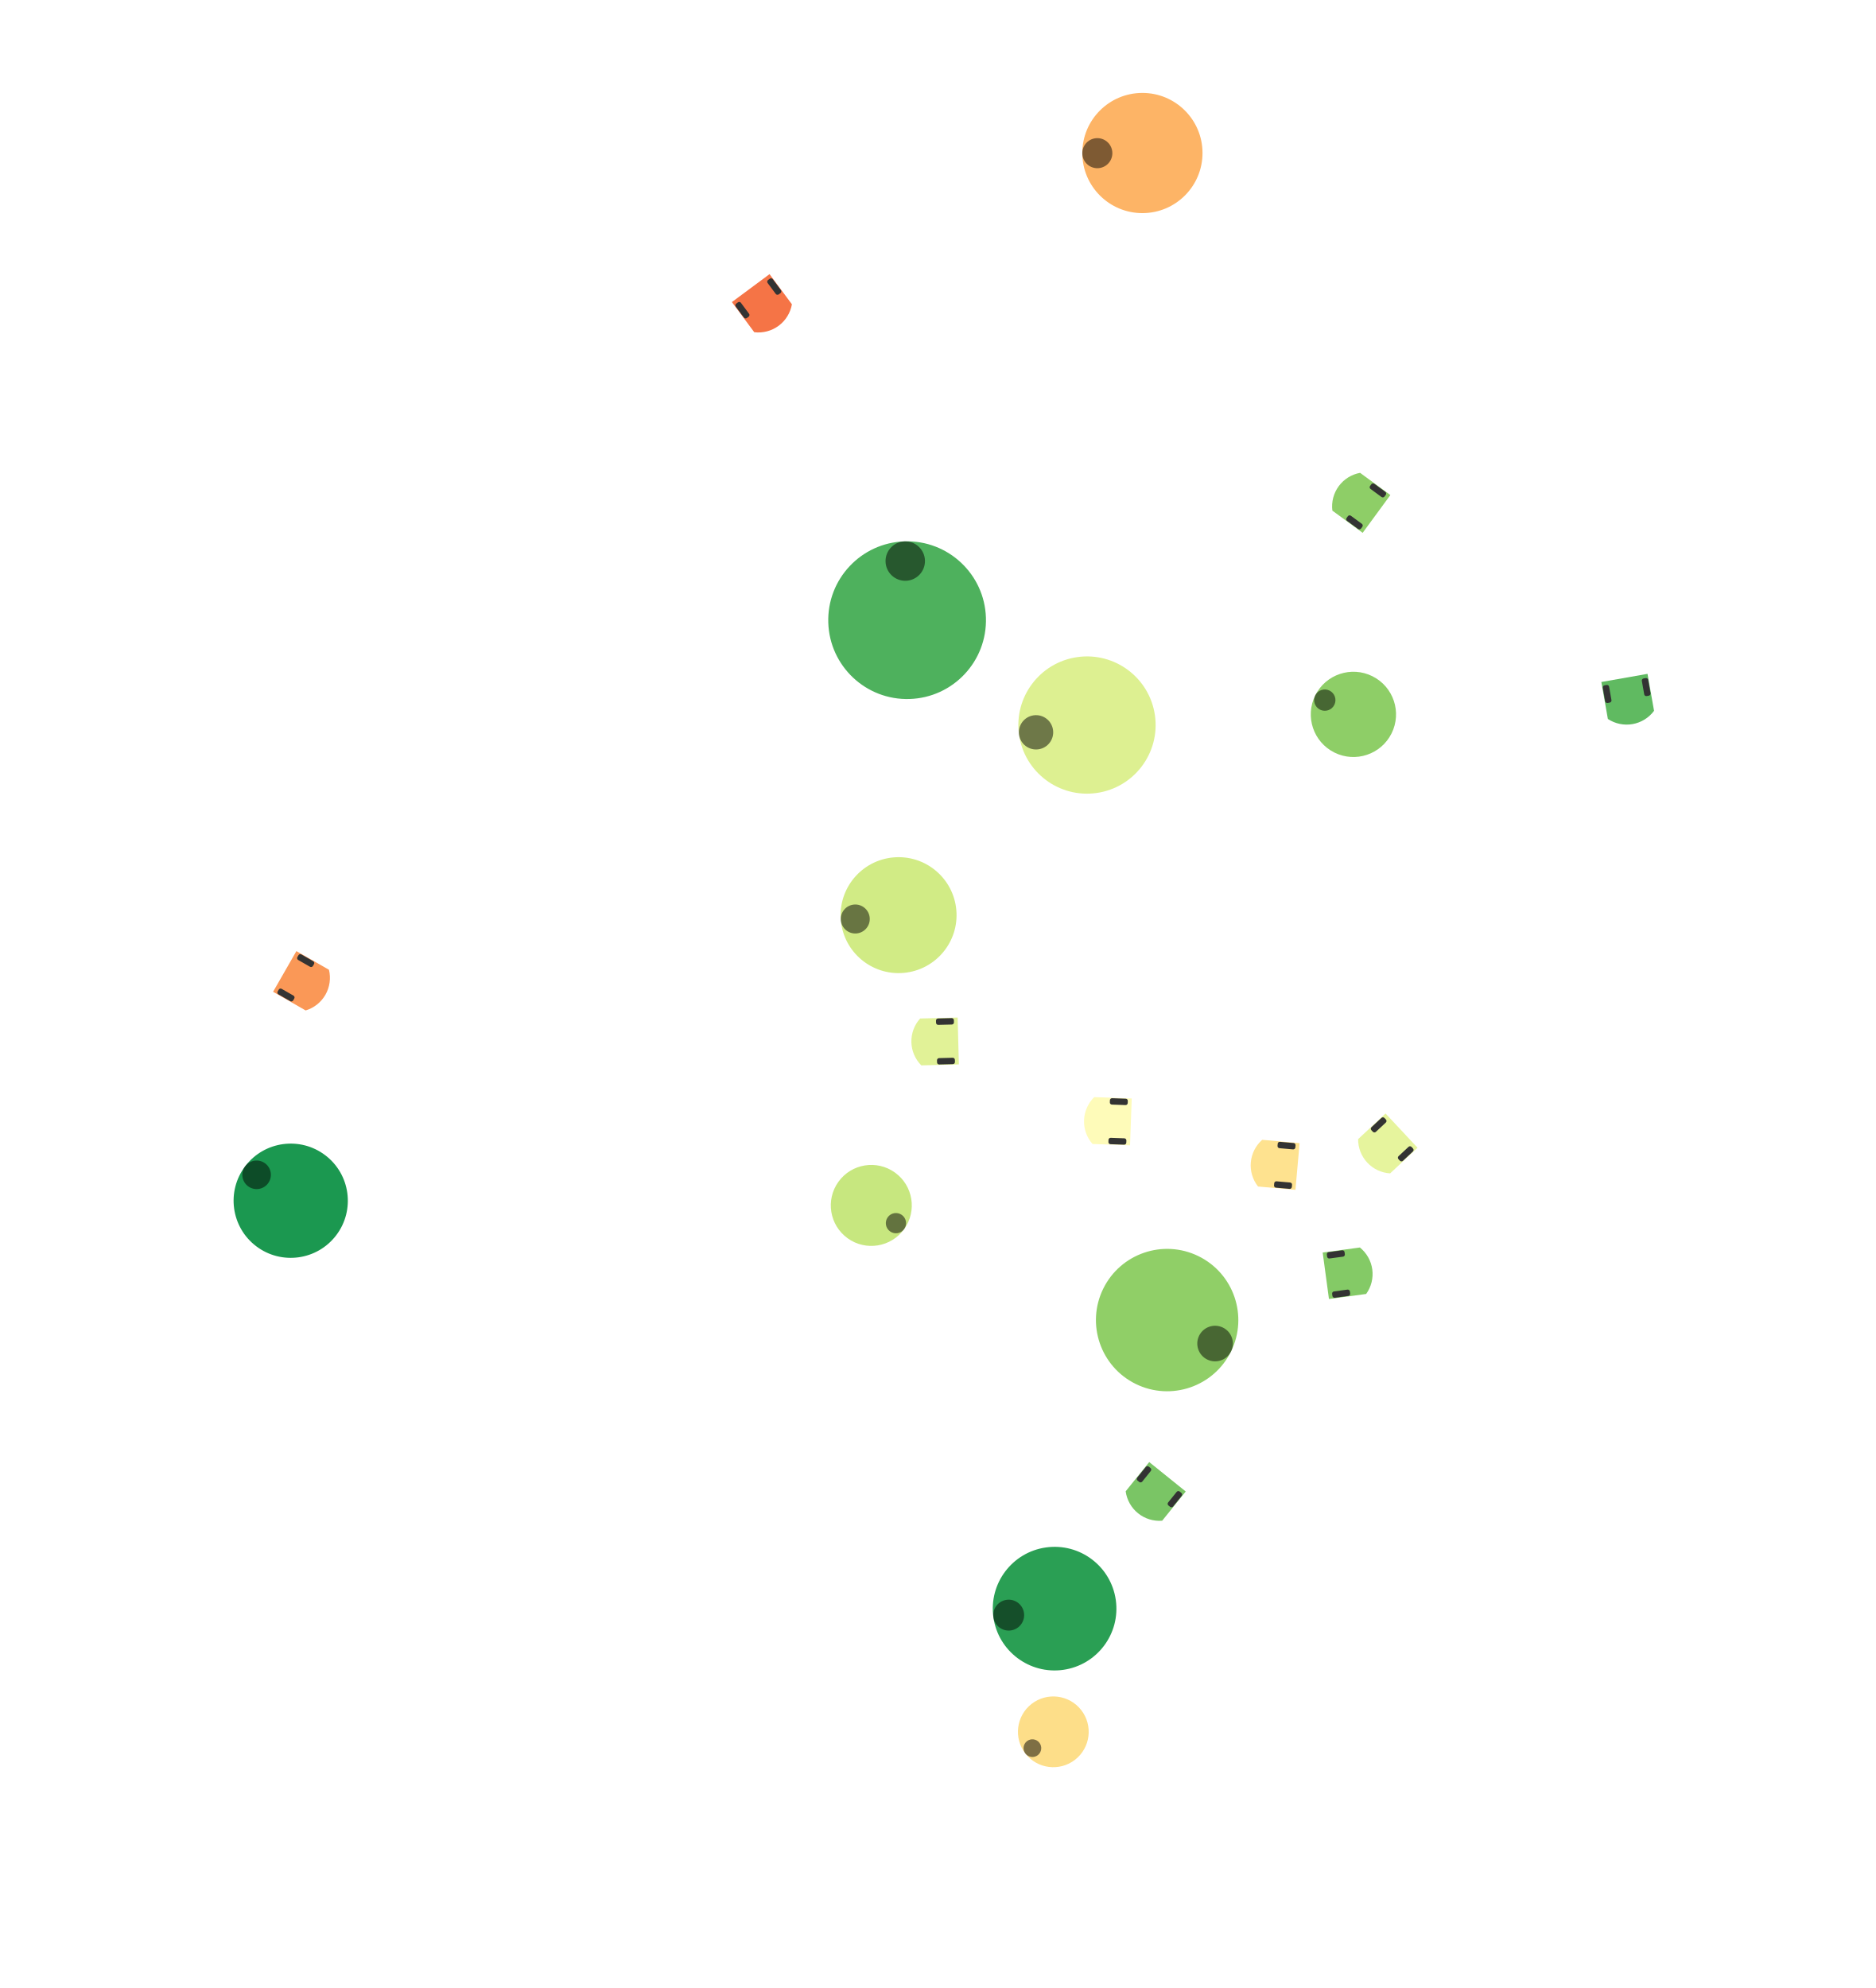
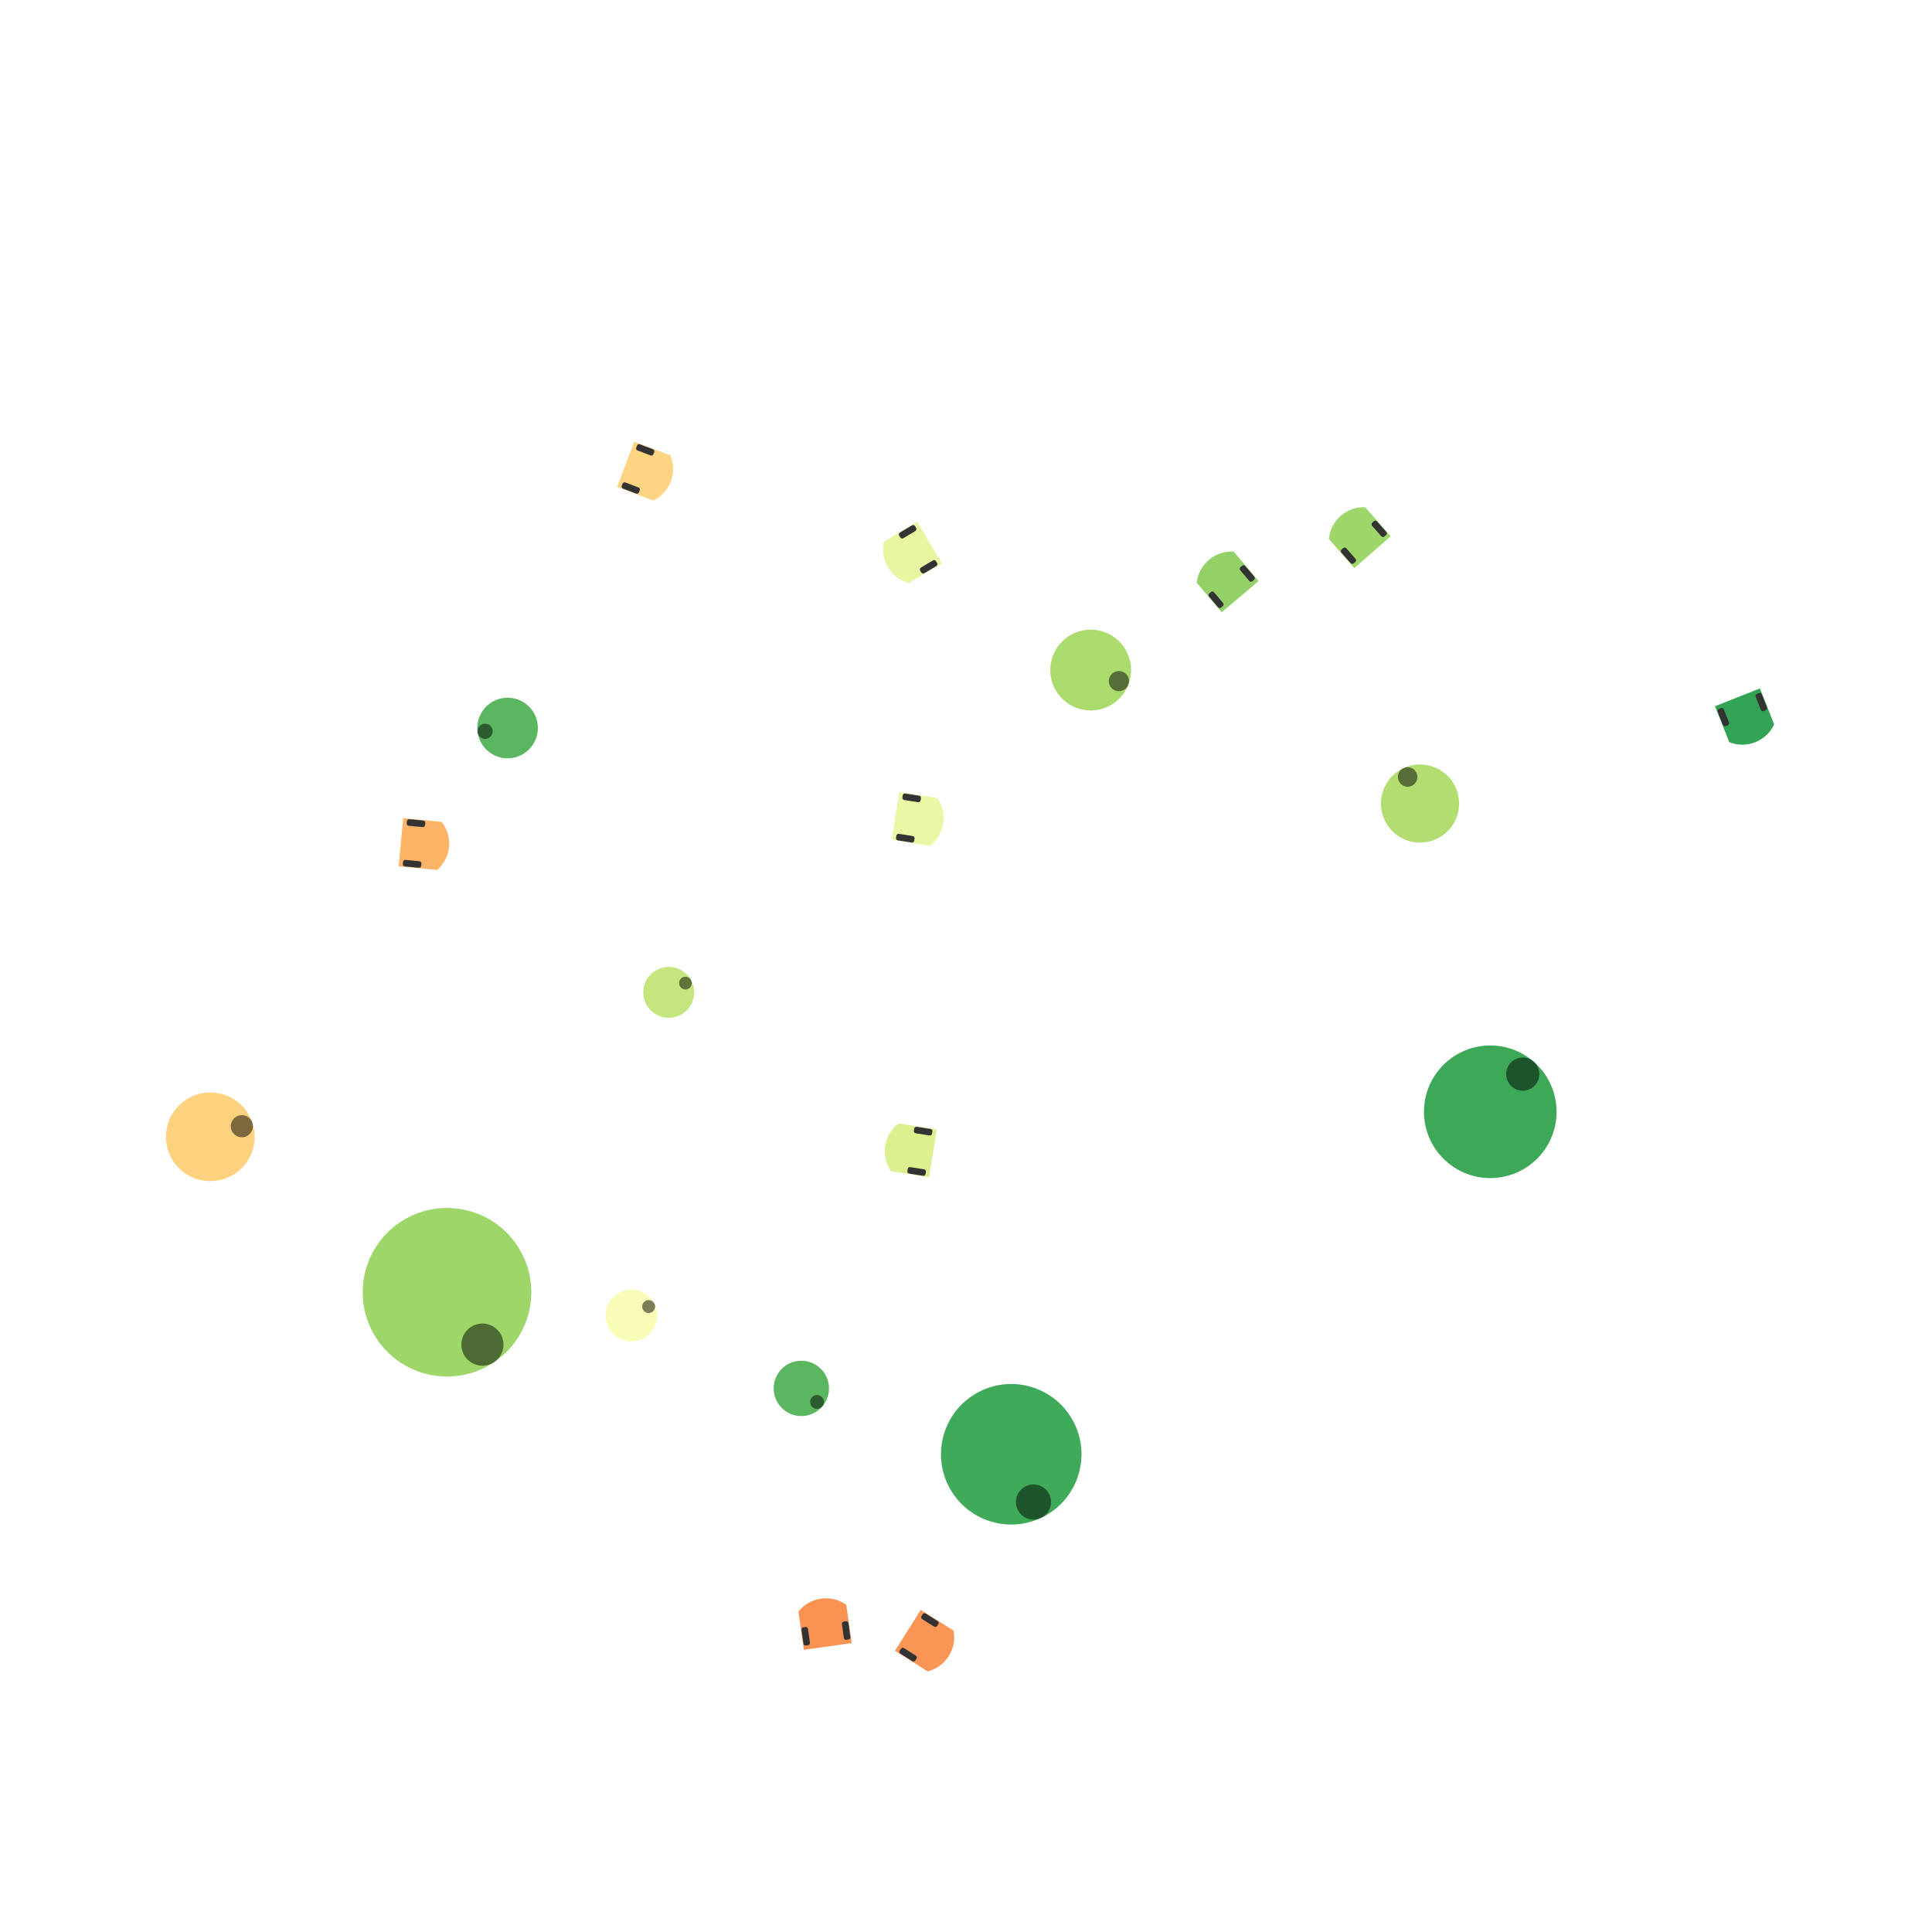
- <svg xmlns="http://www.w3.org/2000/svg" xmlns:xlink="http://www.w3.org/1999/xlink" id="svg" version="1.1" width="300" height="318" viewBox="-2.20 -2.45 4.40 4.66">
+ <svg xmlns="http://www.w3.org/2000/svg" xmlns:xlink="http://www.w3.org/1999/xlink" id="svg" version="1.1" width="300" height="300" viewBox="-2.20 -2.20 4.40 4.40">
  <defs>
    <g id="agent" r="1">
      <circle class="body" cx="0" cy="0" r="1" />
      <circle opacity="0.5" fill="black" cx="0.75" cy="0" r="0.25" />
    </g>
    <g id="thymio" transform="rotate(90) scale(0.125)">
      <path class="body" stroke="none" d="M -5.5 -5.806 L -5.5 3 L 5.5 3 L 5.5     -5.809 A 8 8 0 0 0 0 -8 A 8 8 0 0 0 -5.5 -5.806 z " />
      <rect style="fill:#333333;stroke:none" width="1.5" height="4.2" x="-5.4" y="-2.1" rx="0.5" />
      <rect style="fill:#333333;stroke:none" id="rect441" width="1.5" height="4.2" x="3.9" y="-2.1" rx="0.5" />
    </g>
    <g id="wheelchair" transform="scale(0.02) rotate(180) translate(-55,-173)">
      <path stroke="none" style="fill:#c8beb7" d="m 48.061,189.832 h -38.89 v -33.33 h 38.89 z" />
      <path stroke="none" style="fill:#080808;" d="m 81.383,148.527 v -4.117 -4.215 H 53.611 v 8.332 z" />
      <path stroke="none" style="fill:#080808;" d="m 81.383,204.067 v -4.117 -4.215 H 53.611 v 8.332 z" />
      <path stroke="none" class="body" d="m 92.497,199.914 h -50 v -55.56 h 50 z" />
      <path stroke="none" style="fill:#917c6f" d="m 92.497,199.913 v -2.771 -52.787 h -5.559 v 55.559 z" />
    </g>
    <g id="human" transform="scale(0.02) rotate(180) translate(-50,-175)">
      <g class="body" stroke="none">
        <ellipse cx="54.379" cy="172.973" rx="19.763" ry="43.397" />
        <ellipse cx="40.156" cy="134.798" rx="23.189" ry="6.962" />
        <ellipse cx="40.156" cy="211.149" rx="23.189" ry="6.962" />
      </g>
      <ellipse style="fill:#1a1a1a;opacity:0.5" cx="54.379" cy="172.901" rx="16.288" ry="16.635" />
    </g>
  </defs>
  <style>


svg{
  style='stroke-width: 0px;
}

circle.obstacle{
  fill: gray; 
  stroke:none;
}
polyline.wall{
  stroke:black;
  stroke-width:0.01;
}

.shape {
  fill: none;
  stroke: black;
  stroke-width: 0.01;
  stroke-dasharray: 0.01;
}

.thymio {
  fill: #e6e6e6;
}

.human {
  fill: #666666;
}

.agent {
  fill: gray;
}

.wheelchair {
  fill: #483e37;
}

.body {
-     all: inherit;
+ /*    all: inherit;*/
}






svg {
   background-color: snow;
}


</style>
  <g id="world" transform="scale(1, -1)">
-     <g id="0" class="thymio" style="fill:#84ca66" transform="translate(0.94, -0.537) rotate(7.697)">
+     <g id="0" class="thymio" style="fill:#33a456" transform="translate(1.768, 0.584) rotate(-68.336)">
      <use xlink:href="#thymio" transform="scale(0.08, 0.08)" />
    </g>
-     <g id="1" class="thymio" style="fill:#fefbb9" transform="translate(0.423, -0.179) rotate(177.935)">
+     <g id="1" class="thymio" style="fill:#e9f5a1" transform="translate(-0.109, 0.949) rotate(-149.092)">
      <use xlink:href="#thymio" transform="scale(0.08, 0.08)" />
    </g>
-     <g id="2" class="thymio" style="fill:#f57446" transform="translate(-0.421, 1.752) rotate(-53.427)">
+     <g id="2" class="thymio" style="fill:#93d067" transform="translate(0.605, 0.864) rotate(130.137)">
      <use xlink:href="#thymio" transform="scale(0.08, 0.08)" />
    </g>
-     <g id="3" class="thymio" style="fill:#e6f49d" transform="translate(1.066, -0.221) rotate(-136.925)">
+     <g id="3" class="thymio" style="fill:#f99555" transform="translate(-0.107, -1.529) rotate(-32.219)">
      <use xlink:href="#thymio" transform="scale(0.08, 0.08)" />
    </g>
-     <g id="4" class="thymio" style="fill:#60ba61" transform="translate(1.616, 0.832) rotate(-79.984)">
+     <g id="4" class="thymio" style="fill:#fdd481" transform="translate(-0.747, 1.132) rotate(-20.735)">
      <use xlink:href="#thymio" transform="scale(0.08, 0.08)" />
    </g>
-     <g id="5" class="thymio" style="fill:#e1f297" transform="translate(0.018, 0.009) rotate(-178.543)">
+     <g id="5" class="thymio" style="fill:#fdb466" transform="translate(-1.257, 0.279) rotate(-5.431)">
      <use xlink:href="#thymio" transform="scale(0.08, 0.08)" />
    </g>
-     <g id="6" class="thymio" style="fill:#8ece67" transform="translate(1.005, 1.264) rotate(143.745)">
+     <g id="6" class="thymio" style="fill:#9fd669" transform="translate(0.906, 0.965) rotate(131.178)">
      <use xlink:href="#thymio" transform="scale(0.08, 0.08)" />
    </g>
-     <g id="7" class="thymio" style="fill:#7ac565" transform="translate(0.52, -1.036) rotate(-128.871)">
+     <g id="7" class="thymio" style="fill:#f99354" transform="translate(-0.319, -1.52) rotate(-261.952)">
      <use xlink:href="#thymio" transform="scale(0.08, 0.08)" />
    </g>
-     <g id="8" class="thymio" style="fill:#fee28f" transform="translate(0.814, -0.282) rotate(174.941)">
+     <g id="8" class="thymio" style="fill:#ecf7a5" transform="translate(-0.131, 0.337) rotate(-8.98)">
      <use xlink:href="#thymio" transform="scale(0.08, 0.08)" />
    </g>
-     <g id="9" class="thymio" style="fill:#fa9857" transform="translate(-1.506, 0.158) rotate(-29.82)">
+     <g id="9" class="thymio" style="fill:#dbf08f" transform="translate(-0.105, -0.422) rotate(170.901)">
      <use xlink:href="#thymio" transform="scale(0.08, 0.08)" />
    </g>
-     <g id="10" class="agent" style="fill:#8ece67" transform="translate(0.975, 0.776) rotate(153.517)">
-       <use xlink:href="#agent" transform="scale(0.1, 0.1)" />
+     <g id="10" class="agent" style="fill:#b1dd71" transform="translate(1.034, 0.37) rotate(114.965)">
+       <use xlink:href="#agent" transform="scale(0.089, 0.089)" />
    </g>
-     <g id="11" class="agent" style="fill:#2a9f54" transform="translate(0.274, -1.322) rotate(-171.962)">
-       <use xlink:href="#agent" transform="scale(0.145, 0.145)" />
+     <g id="11" class="agent" style="fill:#3faa59" transform="translate(0.103, -1.112) rotate(-65.02)">
+       <use xlink:href="#agent" transform="scale(0.16, 0.16)" />
    </g>
-     <g id="12" class="agent" style="fill:#90cf67" transform="translate(0.538, -0.645) rotate(-26.084)">
-       <use xlink:href="#agent" transform="scale(0.167, 0.167)" />
+     <g id="12" class="agent" style="fill:#3ca858" transform="translate(1.194, -0.332) rotate(49.223)">
+       <use xlink:href="#agent" transform="scale(0.151, 0.151)" />
    </g>
-     <g id="13" class="agent" style="fill:#1b9850" transform="translate(-1.518, -0.365) rotate(142.771)">
-       <use xlink:href="#agent" transform="scale(0.134, 0.134)" />
+     <g id="13" class="agent" style="fill:#fdd27f" transform="translate(-1.721, -0.389) rotate(18.557)">
+       <use xlink:href="#agent" transform="scale(0.101, 0.101)" />
    </g>
-     <g id="14" class="agent" style="fill:#fdb466" transform="translate(0.48, 2.093) rotate(180.195)">
-       <use xlink:href="#agent" transform="scale(0.141, 0.141)" />
+     <g id="14" class="agent" style="fill:#c5e67e" transform="translate(-0.677, -0.06) rotate(28.954)">
+       <use xlink:href="#agent" transform="scale(0.058, 0.058)" />
    </g>
-     <g id="15" class="agent" style="fill:#d1eb85" transform="translate(-0.092, 0.305) rotate(-174.919)">
-       <use xlink:href="#agent" transform="scale(0.136, 0.136)" />
+     <g id="15" class="agent" style="fill:#9fd669" transform="translate(-1.182, -0.743) rotate(-55.91)">
+       <use xlink:href="#agent" transform="scale(0.192, 0.192)" />
    </g>
-     <g id="16" class="agent" style="fill:#c7e77f" transform="translate(-0.156, -0.376) rotate(-35.76)">
-       <use xlink:href="#agent" transform="scale(0.095, 0.095)" />
+     <g id="16" class="agent" style="fill:#abdb6d" transform="translate(0.284, 0.674) rotate(-21.459)">
+       <use xlink:href="#agent" transform="scale(0.092, 0.092)" />
    </g>
-     <g id="17" class="agent" style="fill:#ddf091" transform="translate(0.35, 0.751) rotate(-171.872)">
-       <use xlink:href="#agent" transform="scale(0.161, 0.161)" />
+     <g id="17" class="agent" style="fill:#5ab760" transform="translate(-1.044, 0.542) rotate(-171.809)">
+       <use xlink:href="#agent" transform="scale(0.069, 0.069)" />
    </g>
-     <g id="18" class="agent" style="fill:#4eb15d" transform="translate(-0.072, 0.997) rotate(91.794)">
-       <use xlink:href="#agent" transform="scale(0.185, 0.185)" />
+     <g id="18" class="agent" style="fill:#f9fcb7" transform="translate(-0.762, -0.796) rotate(27.438)">
+       <use xlink:href="#agent" transform="scale(0.059, 0.059)" />
    </g>
-     <g id="19" class="agent" style="fill:#fdde89" transform="translate(0.271, -1.611) rotate(-142.023)">
-       <use xlink:href="#agent" transform="scale(0.083, 0.083)" />
+     <g id="19" class="agent" style="fill:#5ab760" transform="translate(-0.375, -0.962) rotate(-40.85)">
+       <use xlink:href="#agent" transform="scale(0.063, 0.063)" />
    </g>
  </g>
</svg>
